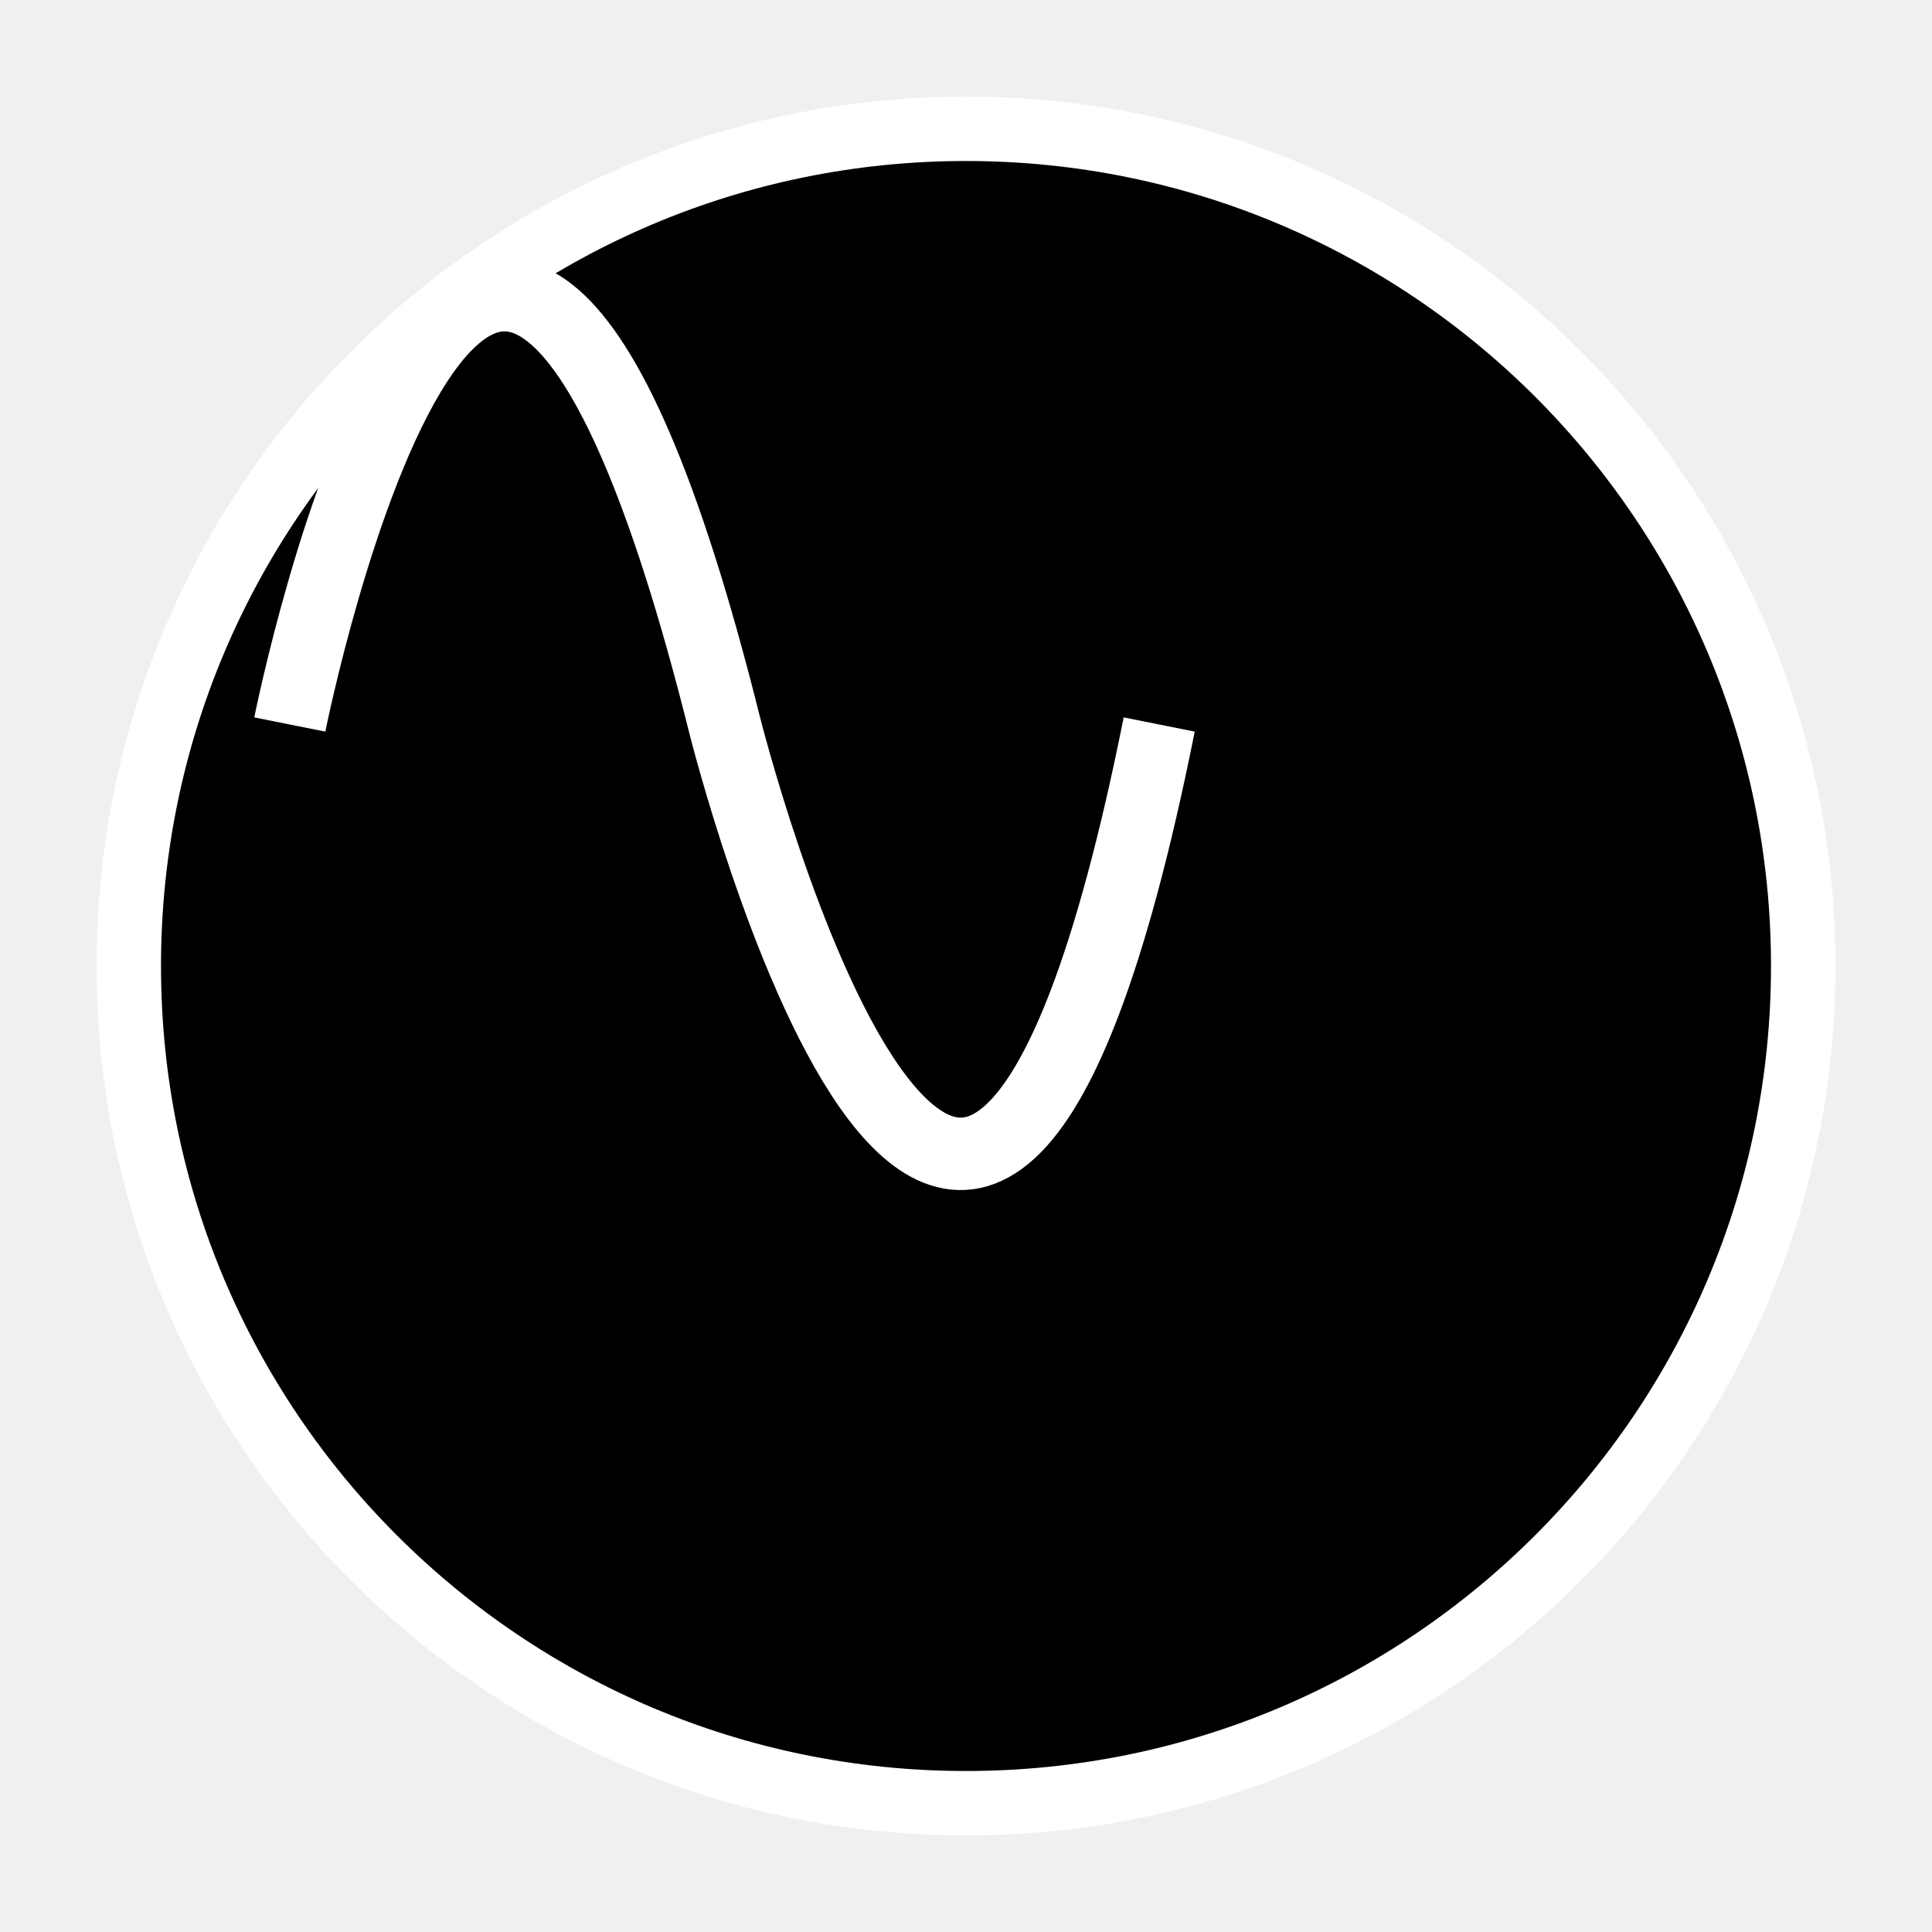
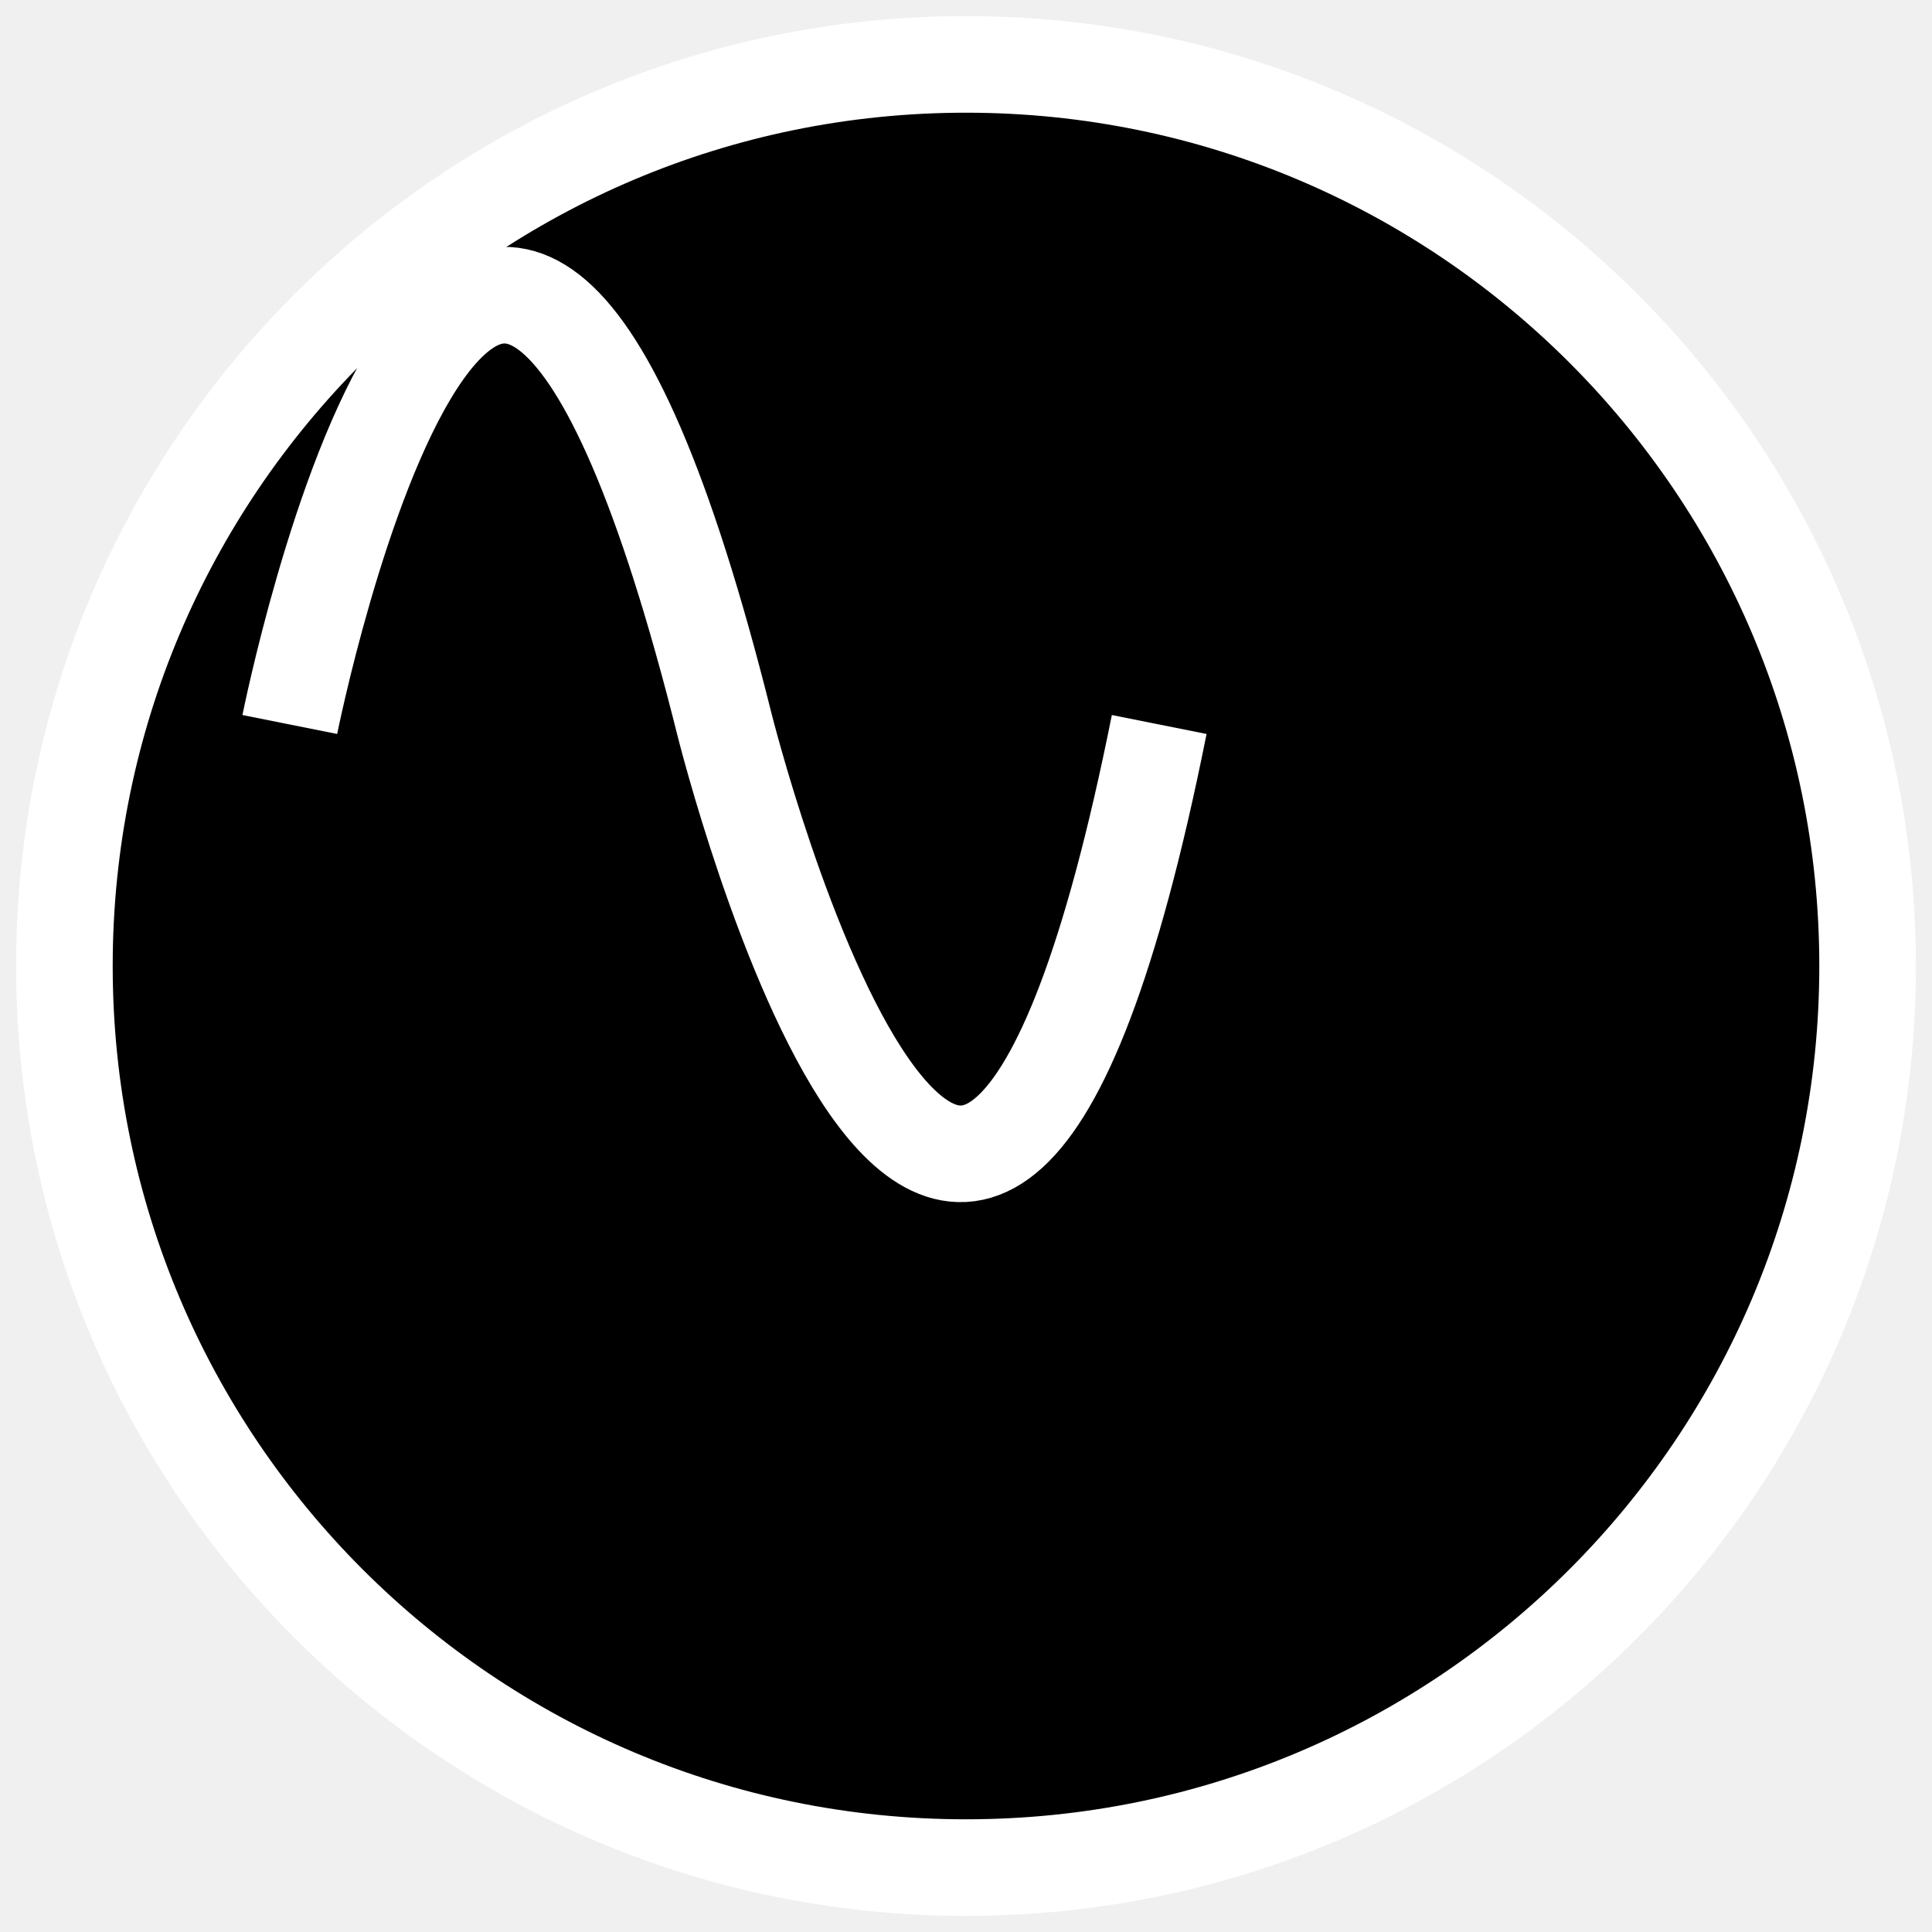
<svg xmlns="http://www.w3.org/2000/svg" width="30" height="30">
-   <circle cx="15" cy="15" r="13" stroke="#FFFFFF" stroke-width="1" fill="#000000" />
-   <path fill="transparent" stroke="#fff" stroke-width="1.5" style="transform-origin: center; transform: scale(0.75);" d="       M 6,15       C 6,15 10,-5 15,15       C 15,15 20,35 24,15     " />
+   <circle cx="15" cy="15" r="14" stroke="#FFFFFF" stroke-width="1.5" fill="#000000" />
+   <path fill="transparent" stroke="#fff" stroke-width="2" style="transform-origin: center; transform: scale(0.75);" d="       M 6,15       C 6,15 10,-5 15,15       C 15,15 20,35 24,15     " />
</svg>
